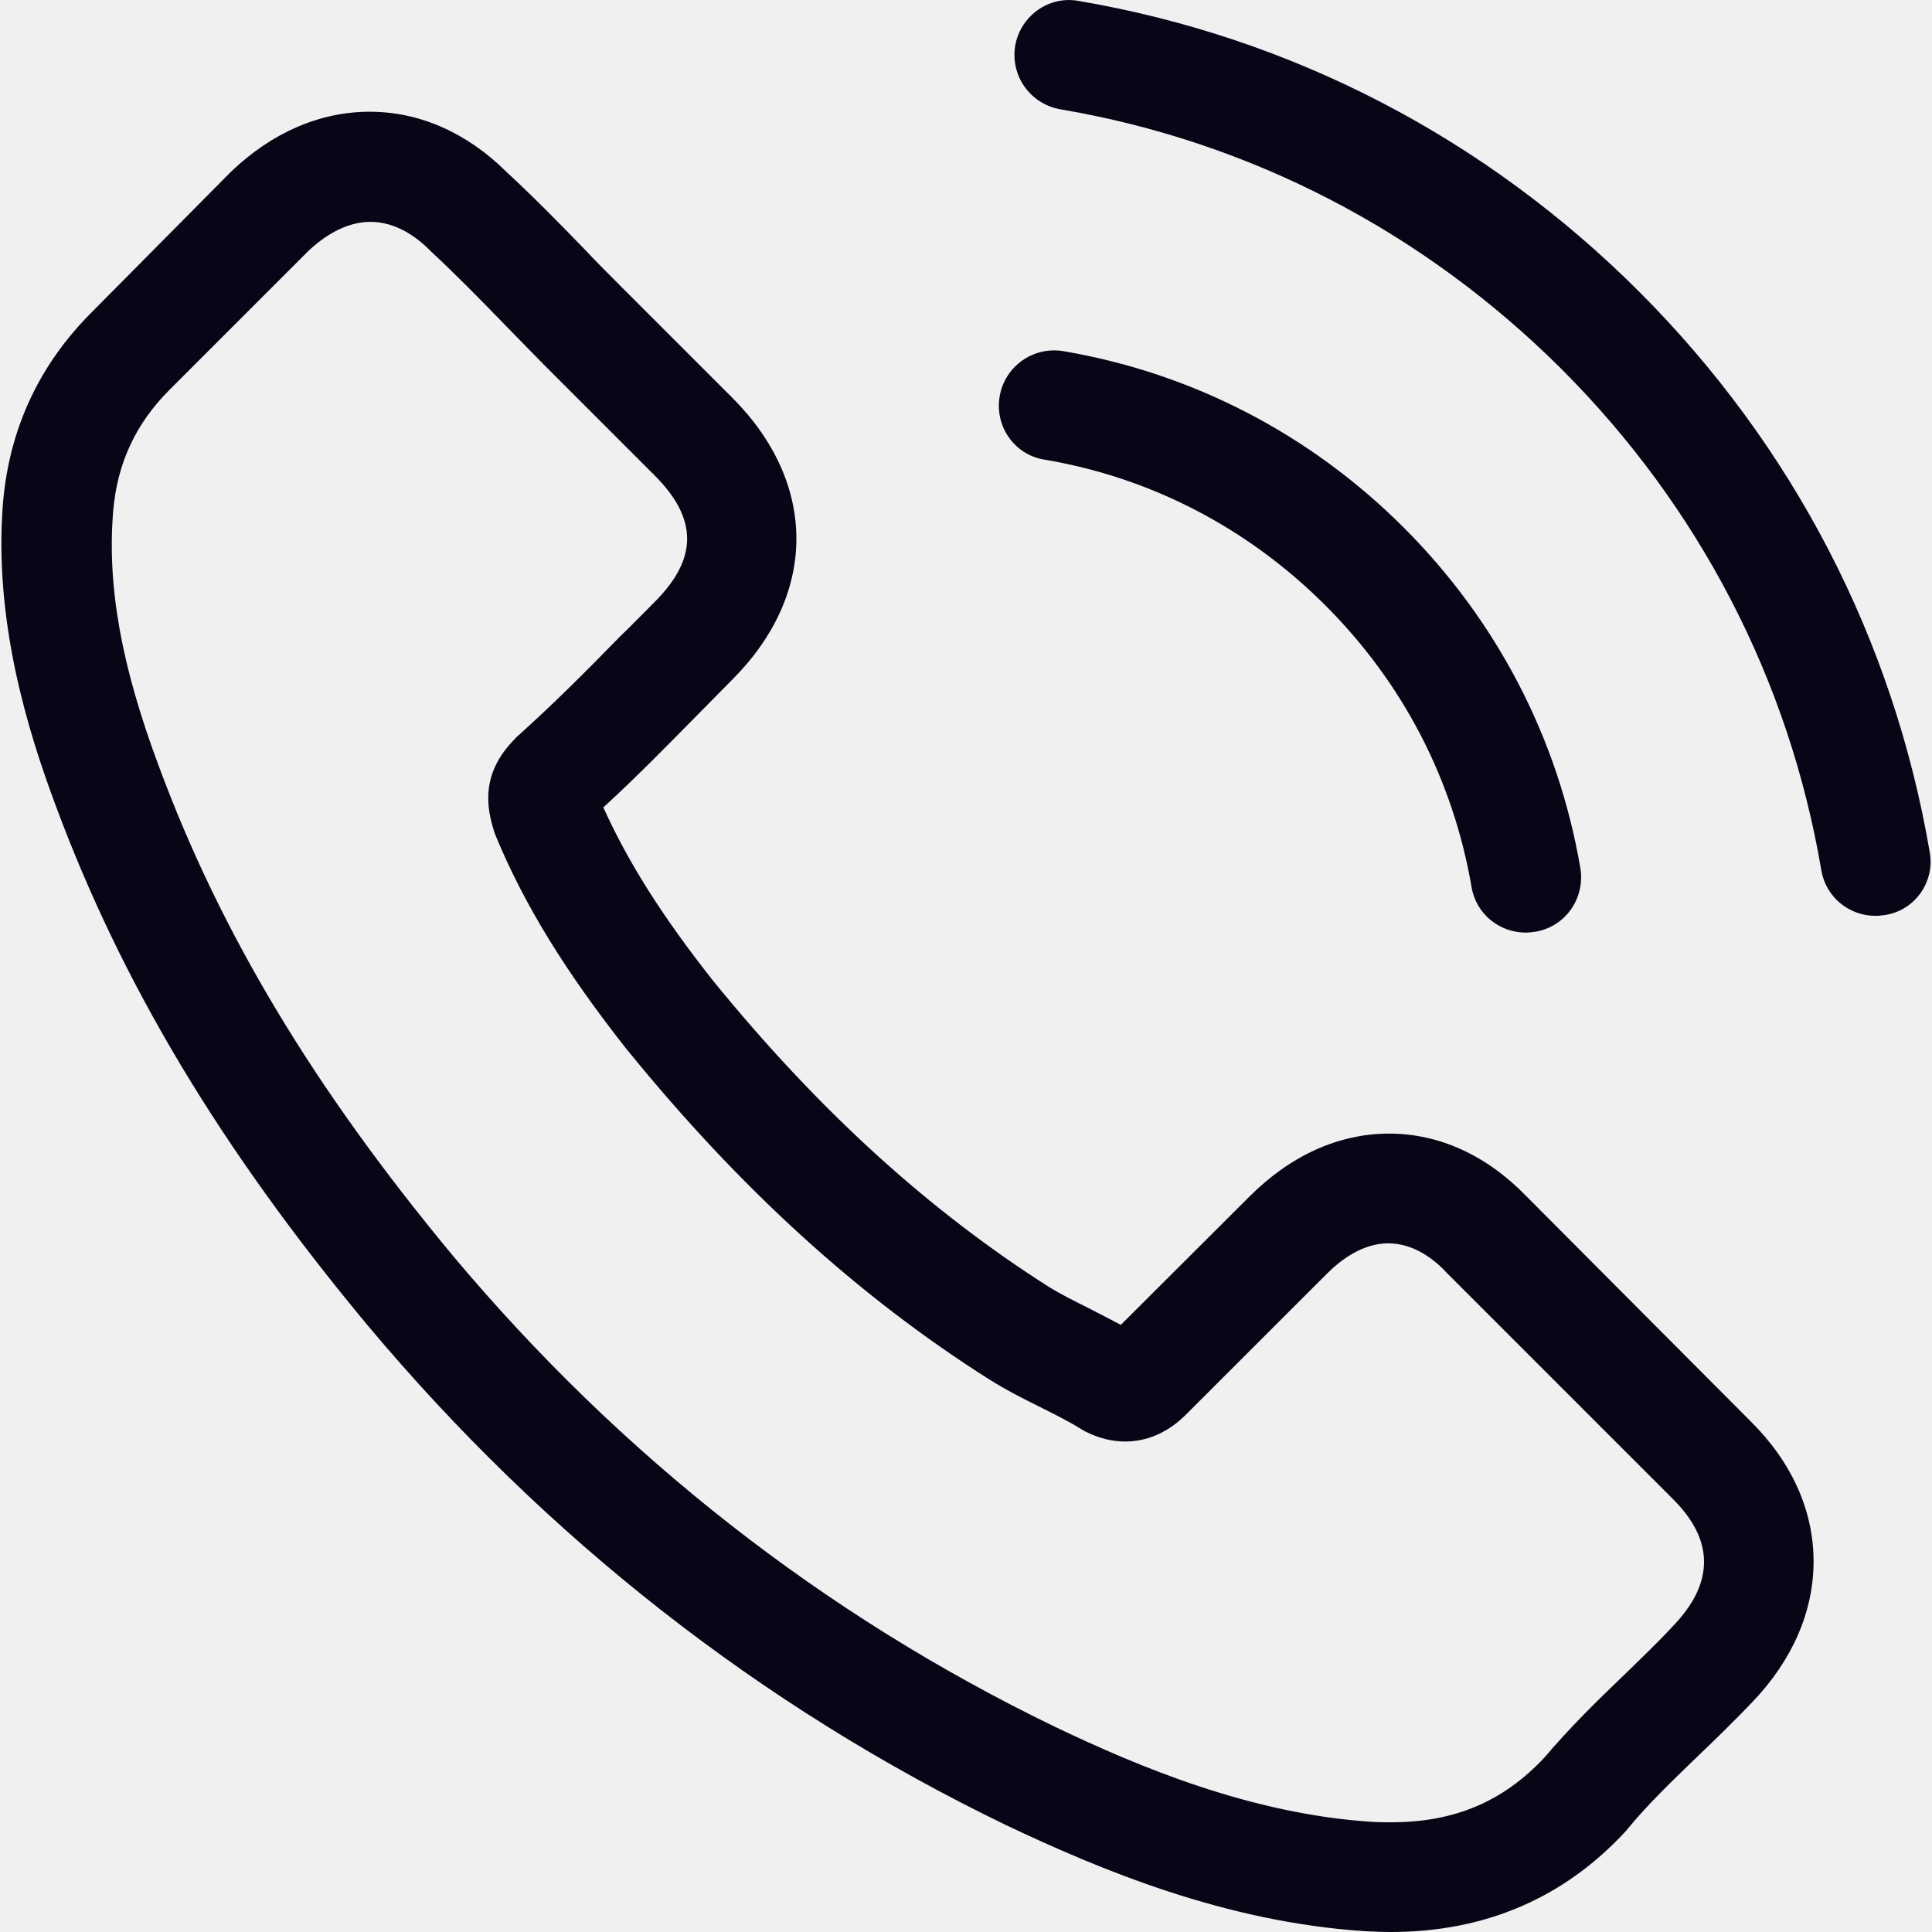
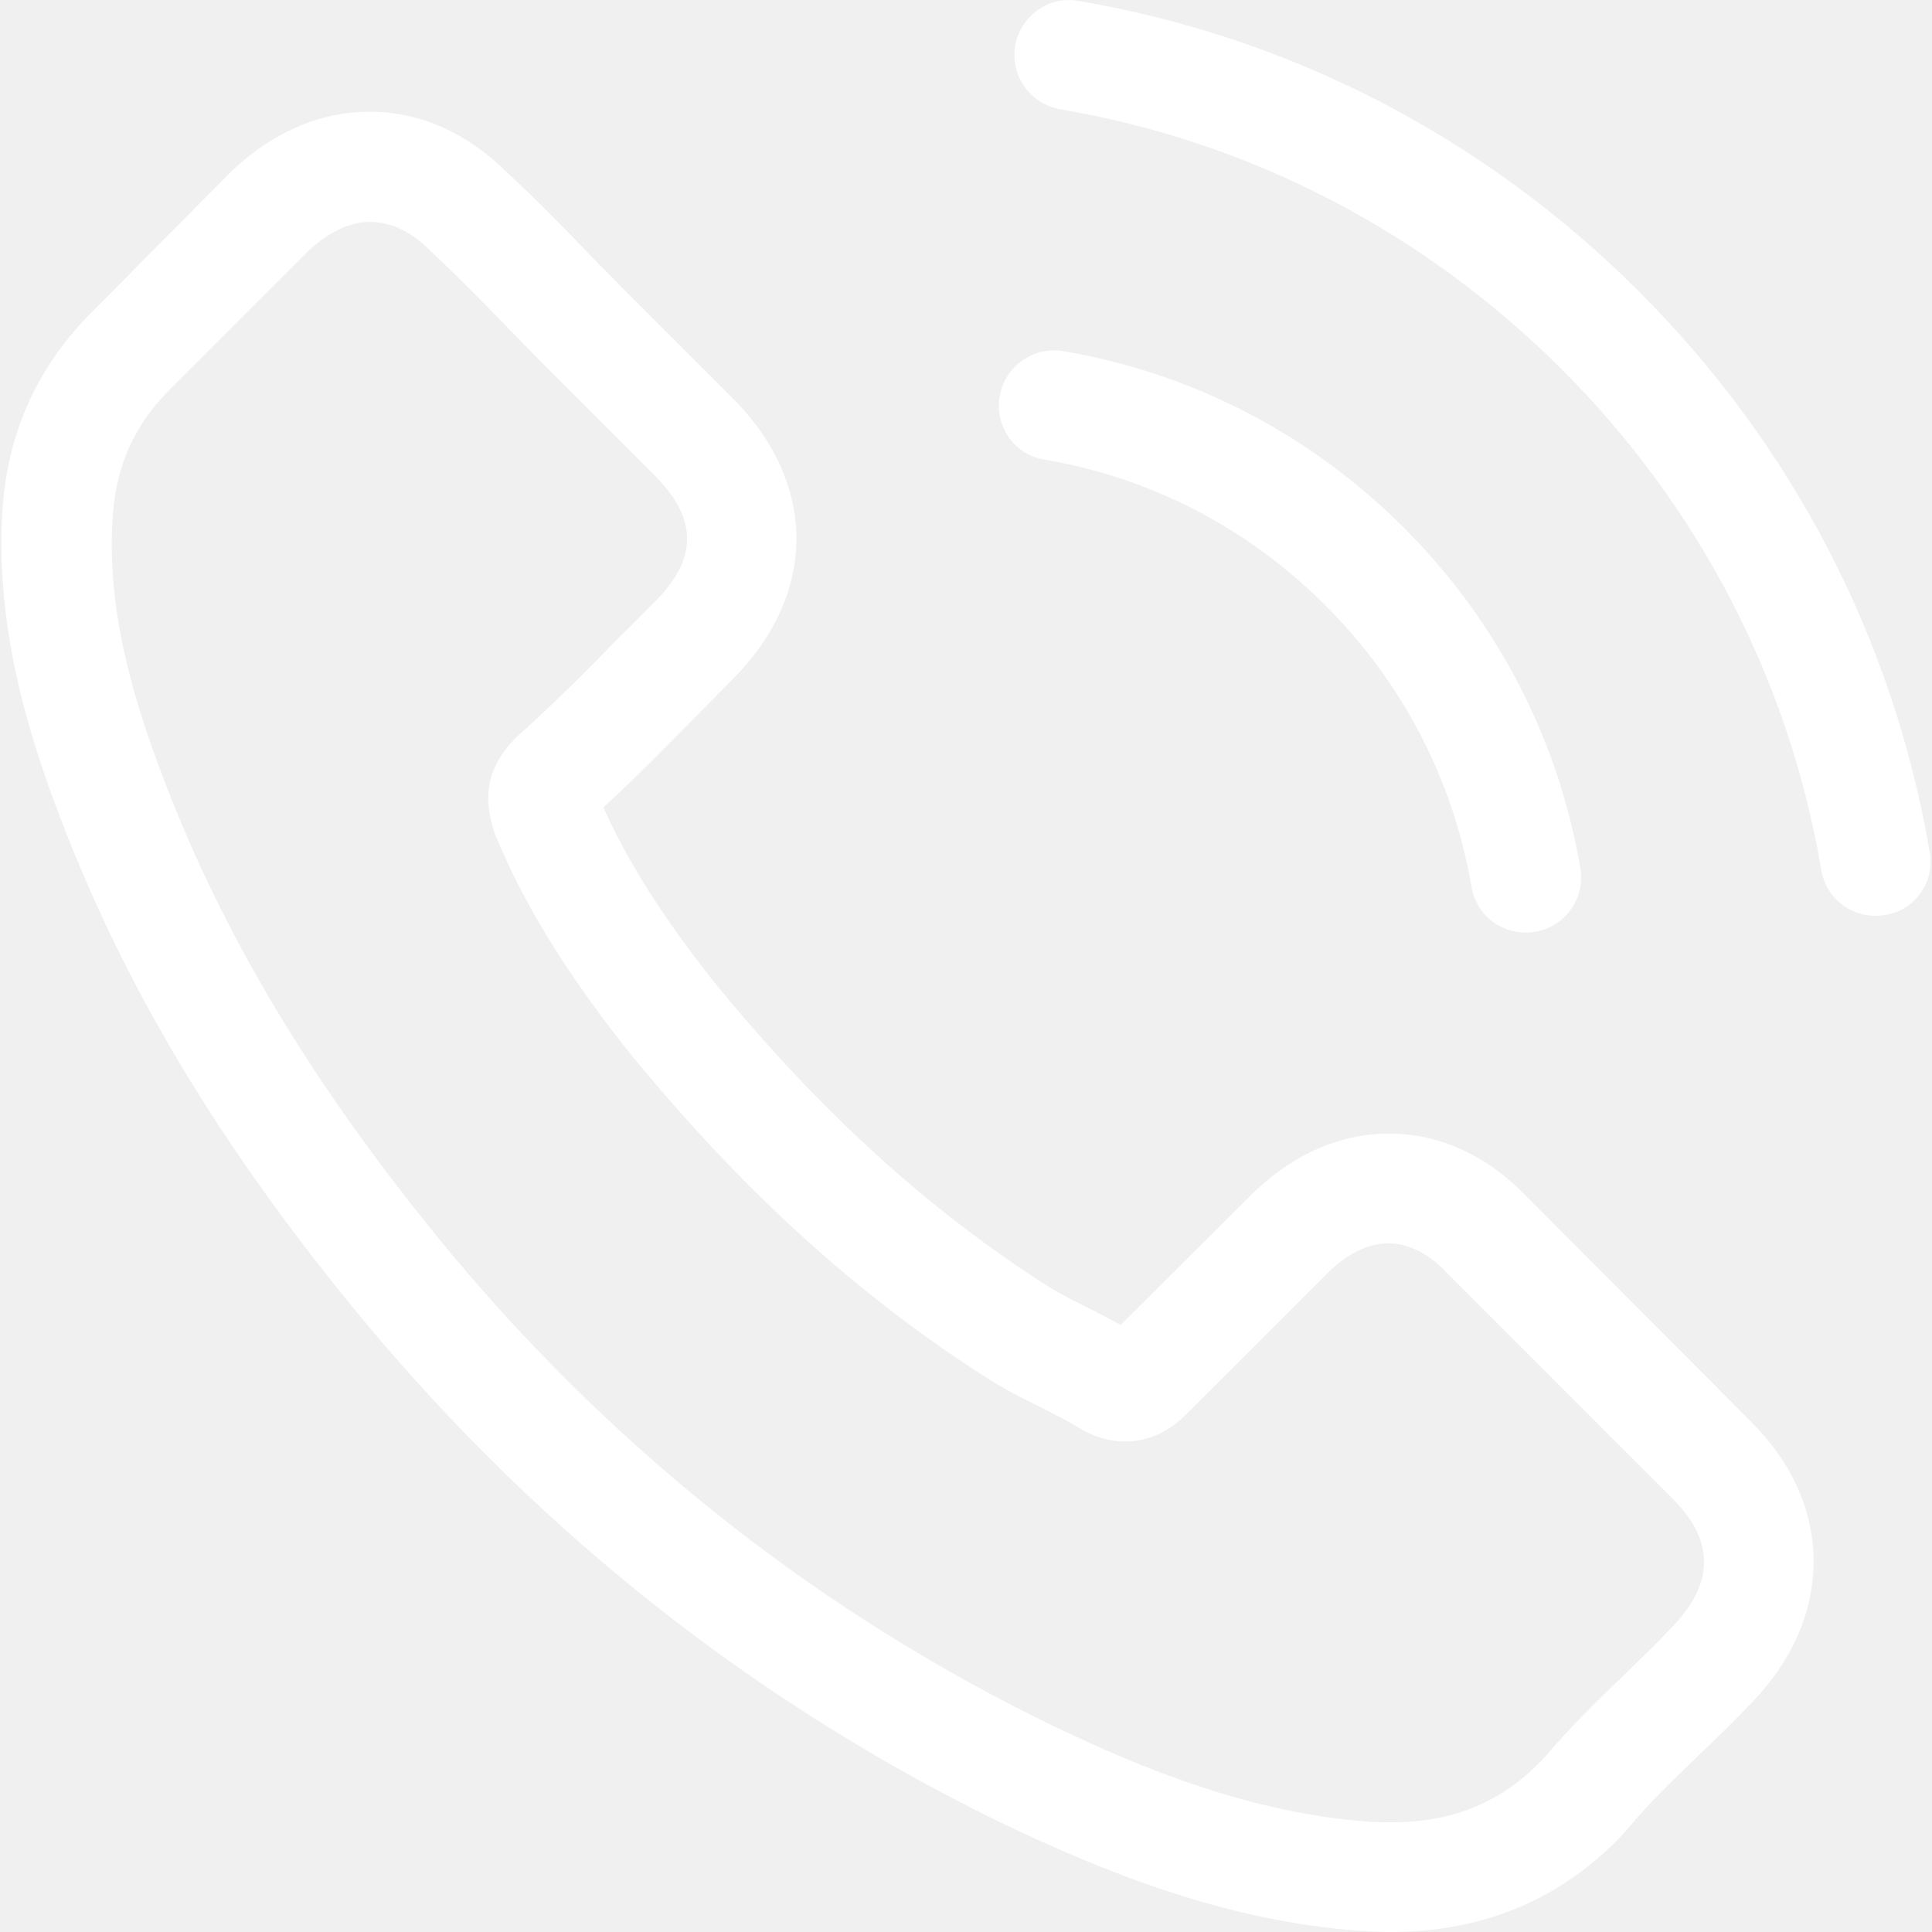
<svg xmlns="http://www.w3.org/2000/svg" width="24" height="24" viewBox="0 0 24 24" fill="none">
  <g clip-path="url(#clip0_430_13970)">
-     <path d="M18.968 14.867C18.476 14.356 17.884 14.082 17.256 14.082C16.633 14.082 16.035 14.351 15.523 14.862L13.923 16.458C13.791 16.387 13.659 16.321 13.533 16.255C13.35 16.164 13.178 16.078 13.031 15.987C11.532 15.034 10.169 13.793 8.862 12.188C8.229 11.387 7.804 10.714 7.495 10.03C7.91 9.65 8.295 9.255 8.67 8.875C8.812 8.733 8.953 8.586 9.095 8.444C10.159 7.381 10.159 6.003 9.095 4.939L7.712 3.556C7.555 3.399 7.393 3.237 7.241 3.075C6.937 2.761 6.618 2.437 6.289 2.133C5.798 1.647 5.21 1.388 4.592 1.388C3.974 1.388 3.377 1.647 2.87 2.133C2.865 2.138 2.865 2.138 2.86 2.143L1.138 3.88C0.489 4.529 0.119 5.319 0.038 6.236C-0.083 7.715 0.352 9.093 0.687 9.994C1.507 12.208 2.733 14.259 4.562 16.458C6.78 19.107 9.45 21.199 12.499 22.673C13.664 23.225 15.219 23.878 16.957 23.99C17.063 23.995 17.174 24 17.276 24C18.446 24 19.429 23.58 20.199 22.744C20.204 22.734 20.214 22.729 20.219 22.719C20.482 22.399 20.786 22.111 21.105 21.802C21.323 21.594 21.546 21.376 21.764 21.148C22.265 20.627 22.529 20.019 22.529 19.396C22.529 18.768 22.26 18.165 21.749 17.658L18.968 14.867ZM20.781 20.201C20.776 20.201 20.776 20.206 20.781 20.201C20.584 20.414 20.381 20.606 20.163 20.819C19.834 21.133 19.5 21.462 19.186 21.832C18.674 22.379 18.071 22.637 17.281 22.637C17.205 22.637 17.124 22.637 17.048 22.632C15.543 22.536 14.146 21.949 13.097 21.447C10.23 20.059 7.712 18.089 5.62 15.592C3.893 13.51 2.738 11.585 1.973 9.518C1.502 8.257 1.33 7.274 1.406 6.347C1.457 5.755 1.685 5.263 2.105 4.843L3.832 3.116C4.081 2.883 4.344 2.756 4.602 2.756C4.921 2.756 5.18 2.948 5.342 3.111C5.347 3.116 5.352 3.121 5.357 3.126C5.666 3.414 5.96 3.713 6.269 4.032C6.426 4.195 6.588 4.357 6.75 4.524L8.133 5.907C8.67 6.444 8.67 6.94 8.133 7.477C7.986 7.624 7.844 7.771 7.697 7.912C7.272 8.348 6.867 8.753 6.426 9.148C6.416 9.159 6.406 9.164 6.401 9.174C5.965 9.609 6.046 10.035 6.137 10.324C6.142 10.339 6.147 10.354 6.152 10.369C6.512 11.24 7.018 12.061 7.788 13.039L7.793 13.044C9.192 14.766 10.666 16.108 12.291 17.137C12.499 17.268 12.712 17.375 12.915 17.476C13.097 17.567 13.269 17.653 13.416 17.744C13.436 17.755 13.457 17.77 13.477 17.78C13.649 17.866 13.811 17.907 13.978 17.907C14.399 17.907 14.662 17.643 14.748 17.557L16.481 15.825C16.653 15.652 16.926 15.445 17.245 15.445C17.559 15.445 17.818 15.642 17.975 15.815C17.98 15.819 17.98 15.819 17.985 15.825L20.776 18.616C21.298 19.132 21.298 19.664 20.781 20.201Z" fill="#080517" />
-     <path d="M12.971 5.709C14.298 5.932 15.504 6.56 16.466 7.522C17.429 8.485 18.052 9.69 18.28 11.018C18.335 11.352 18.624 11.585 18.953 11.585C18.994 11.585 19.029 11.58 19.07 11.575C19.445 11.514 19.693 11.159 19.632 10.785C19.358 9.179 18.599 7.715 17.439 6.555C16.279 5.395 14.815 4.635 13.209 4.362C12.834 4.301 12.485 4.549 12.419 4.919C12.353 5.289 12.596 5.648 12.971 5.709Z" fill="#080517" />
-     <path d="M23.972 10.587C23.521 7.943 22.275 5.537 20.361 3.622C18.446 1.708 16.04 0.461 13.396 0.011C13.026 -0.055 12.677 0.198 12.611 0.568C12.55 0.943 12.798 1.292 13.173 1.358C15.533 1.758 17.686 2.878 19.398 4.585C21.11 6.297 22.225 8.45 22.625 10.81C22.681 11.144 22.969 11.377 23.299 11.377C23.339 11.377 23.375 11.372 23.415 11.367C23.785 11.312 24.038 10.957 23.972 10.587Z" fill="#080517" />
+     <path d="M18.968 14.867C18.476 14.356 17.884 14.082 17.256 14.082C16.633 14.082 16.035 14.351 15.523 14.862L13.923 16.458C13.791 16.387 13.659 16.321 13.533 16.255C13.35 16.164 13.178 16.078 13.031 15.987C11.532 15.034 10.169 13.793 8.862 12.188C8.229 11.387 7.804 10.714 7.495 10.03C7.91 9.65 8.295 9.255 8.67 8.875C8.812 8.733 8.953 8.586 9.095 8.444C10.159 7.381 10.159 6.003 9.095 4.939L7.712 3.556C7.555 3.399 7.393 3.237 7.241 3.075C6.937 2.761 6.618 2.437 6.289 2.133C5.798 1.647 5.21 1.388 4.592 1.388C3.974 1.388 3.377 1.647 2.87 2.133C2.865 2.138 2.865 2.138 2.86 2.143L1.138 3.88C0.489 4.529 0.119 5.319 0.038 6.236C-0.083 7.715 0.352 9.093 0.687 9.994C1.507 12.208 2.733 14.259 4.562 16.458C6.78 19.107 9.45 21.199 12.499 22.673C13.664 23.225 15.219 23.878 16.957 23.99C17.063 23.995 17.174 24 17.276 24C18.446 24 19.429 23.58 20.199 22.744C20.204 22.734 20.214 22.729 20.219 22.719C20.482 22.399 20.786 22.111 21.105 21.802C21.323 21.594 21.546 21.376 21.764 21.148C22.265 20.627 22.529 20.019 22.529 19.396C22.529 18.768 22.26 18.165 21.749 17.658L18.968 14.867ZM20.781 20.201C20.776 20.201 20.776 20.206 20.781 20.201C20.584 20.414 20.381 20.606 20.163 20.819C19.834 21.133 19.5 21.462 19.186 21.832C18.674 22.379 18.071 22.637 17.281 22.637C17.205 22.637 17.124 22.637 17.048 22.632C15.543 22.536 14.146 21.949 13.097 21.447C10.23 20.059 7.712 18.089 5.62 15.592C3.893 13.51 2.738 11.585 1.973 9.518C1.502 8.257 1.33 7.274 1.406 6.347C1.457 5.755 1.685 5.263 2.105 4.843L3.832 3.116C4.081 2.883 4.344 2.756 4.602 2.756C4.921 2.756 5.18 2.948 5.342 3.111C5.347 3.116 5.352 3.121 5.357 3.126C5.666 3.414 5.96 3.713 6.269 4.032C6.426 4.195 6.588 4.357 6.75 4.524L8.133 5.907C8.67 6.444 8.67 6.94 8.133 7.477C7.986 7.624 7.844 7.771 7.697 7.912C7.272 8.348 6.867 8.753 6.426 9.148C6.416 9.159 6.406 9.164 6.401 9.174C5.965 9.609 6.046 10.035 6.137 10.324C6.142 10.339 6.147 10.354 6.152 10.369C6.512 11.24 7.018 12.061 7.788 13.039L7.793 13.044C9.192 14.766 10.666 16.108 12.291 17.137C12.499 17.268 12.712 17.375 12.915 17.476C13.097 17.567 13.269 17.653 13.416 17.744C13.436 17.755 13.457 17.77 13.477 17.78C13.649 17.866 13.811 17.907 13.978 17.907C14.399 17.907 14.662 17.643 14.748 17.557L16.481 15.825C16.653 15.652 16.926 15.445 17.245 15.445C17.559 15.445 17.818 15.642 17.975 15.815C17.98 15.819 17.98 15.819 17.985 15.825L20.776 18.616C21.298 19.132 21.298 19.664 20.781 20.201Z" fill="#FFFFFF" />
+     <path d="M12.971 5.709C14.298 5.932 15.504 6.56 16.466 7.522C17.429 8.485 18.052 9.69 18.28 11.018C18.335 11.352 18.624 11.585 18.953 11.585C18.994 11.585 19.029 11.58 19.07 11.575C19.445 11.514 19.693 11.159 19.632 10.785C19.358 9.179 18.599 7.715 17.439 6.555C16.279 5.395 14.815 4.635 13.209 4.362C12.834 4.301 12.485 4.549 12.419 4.919C12.353 5.289 12.596 5.648 12.971 5.709Z" fill="#FFFFFF" />
+     <path d="M23.972 10.587C23.521 7.943 22.275 5.537 20.361 3.622C18.446 1.708 16.04 0.461 13.396 0.011C13.026 -0.055 12.677 0.198 12.611 0.568C12.55 0.943 12.798 1.292 13.173 1.358C15.533 1.758 17.686 2.878 19.398 4.585C21.11 6.297 22.225 8.45 22.625 10.81C22.681 11.144 22.969 11.377 23.299 11.377C23.339 11.377 23.375 11.372 23.415 11.367C23.785 11.312 24.038 10.957 23.972 10.587Z" fill="#FFFFFF" />
  </g>
  <defs>
    <clipPath id="clip0_430_13970">
      <rect width="24" height="24" fill="white" />
    </clipPath>
  </defs>
</svg>
